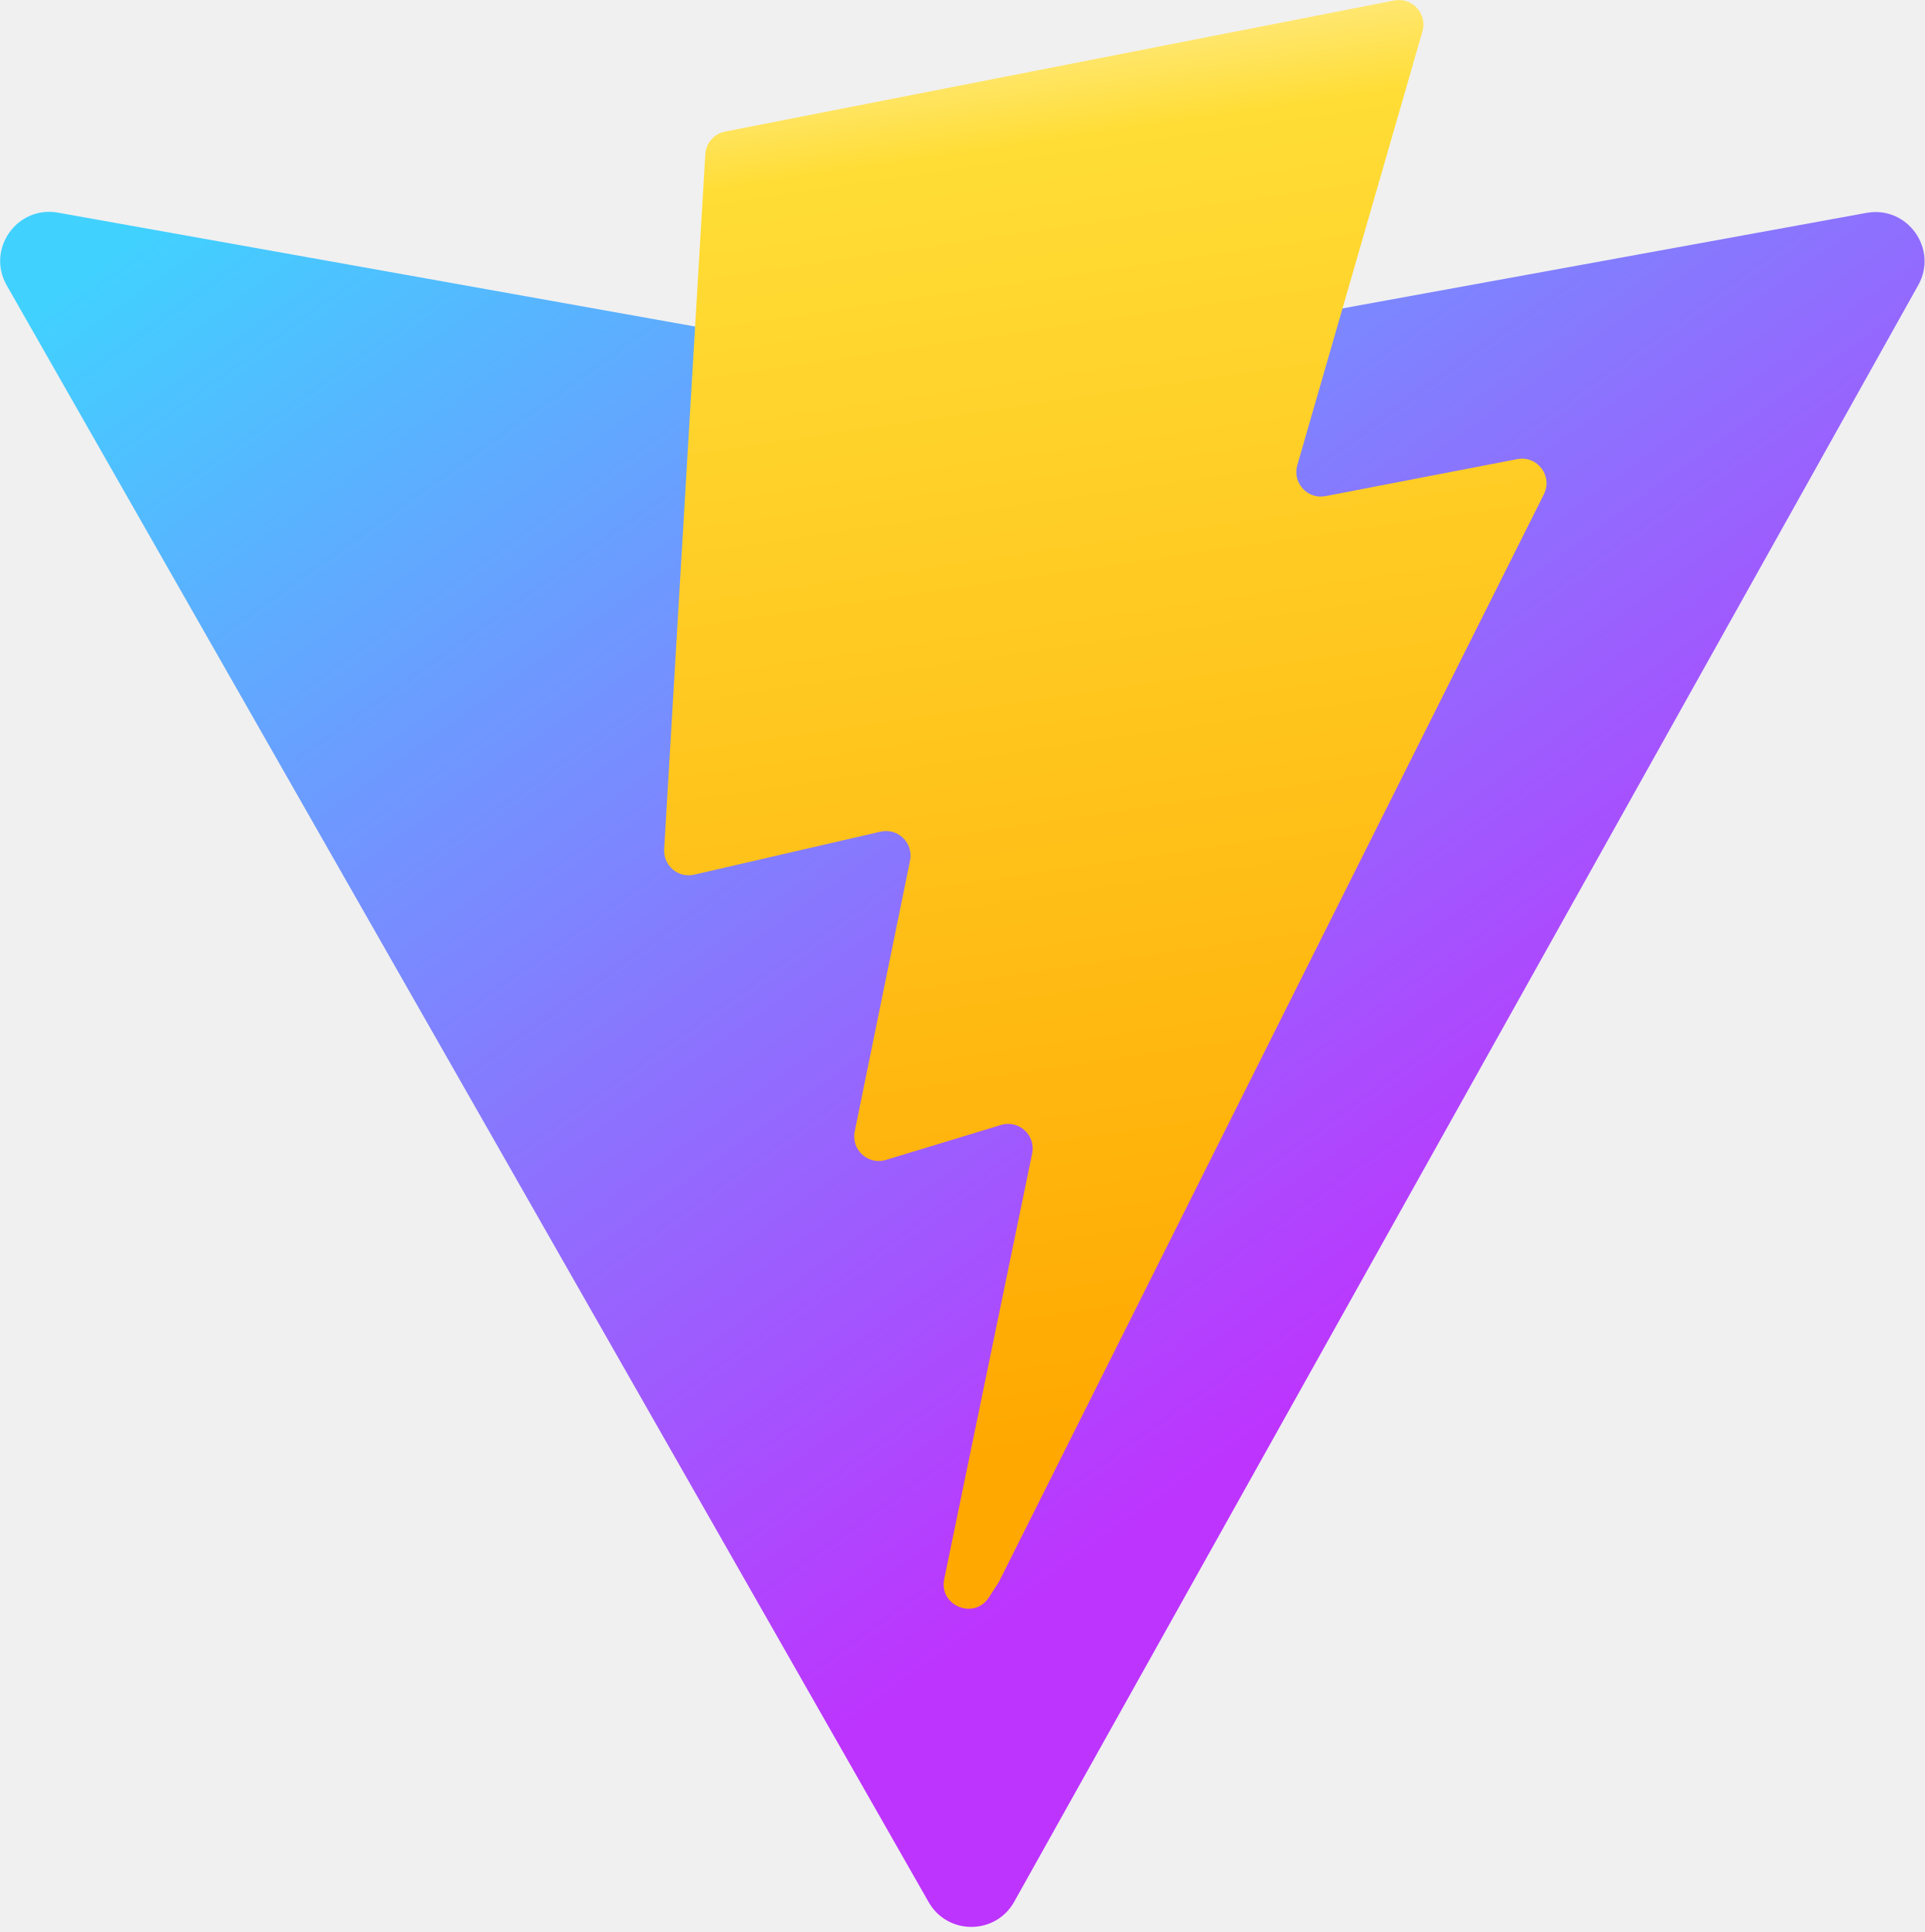
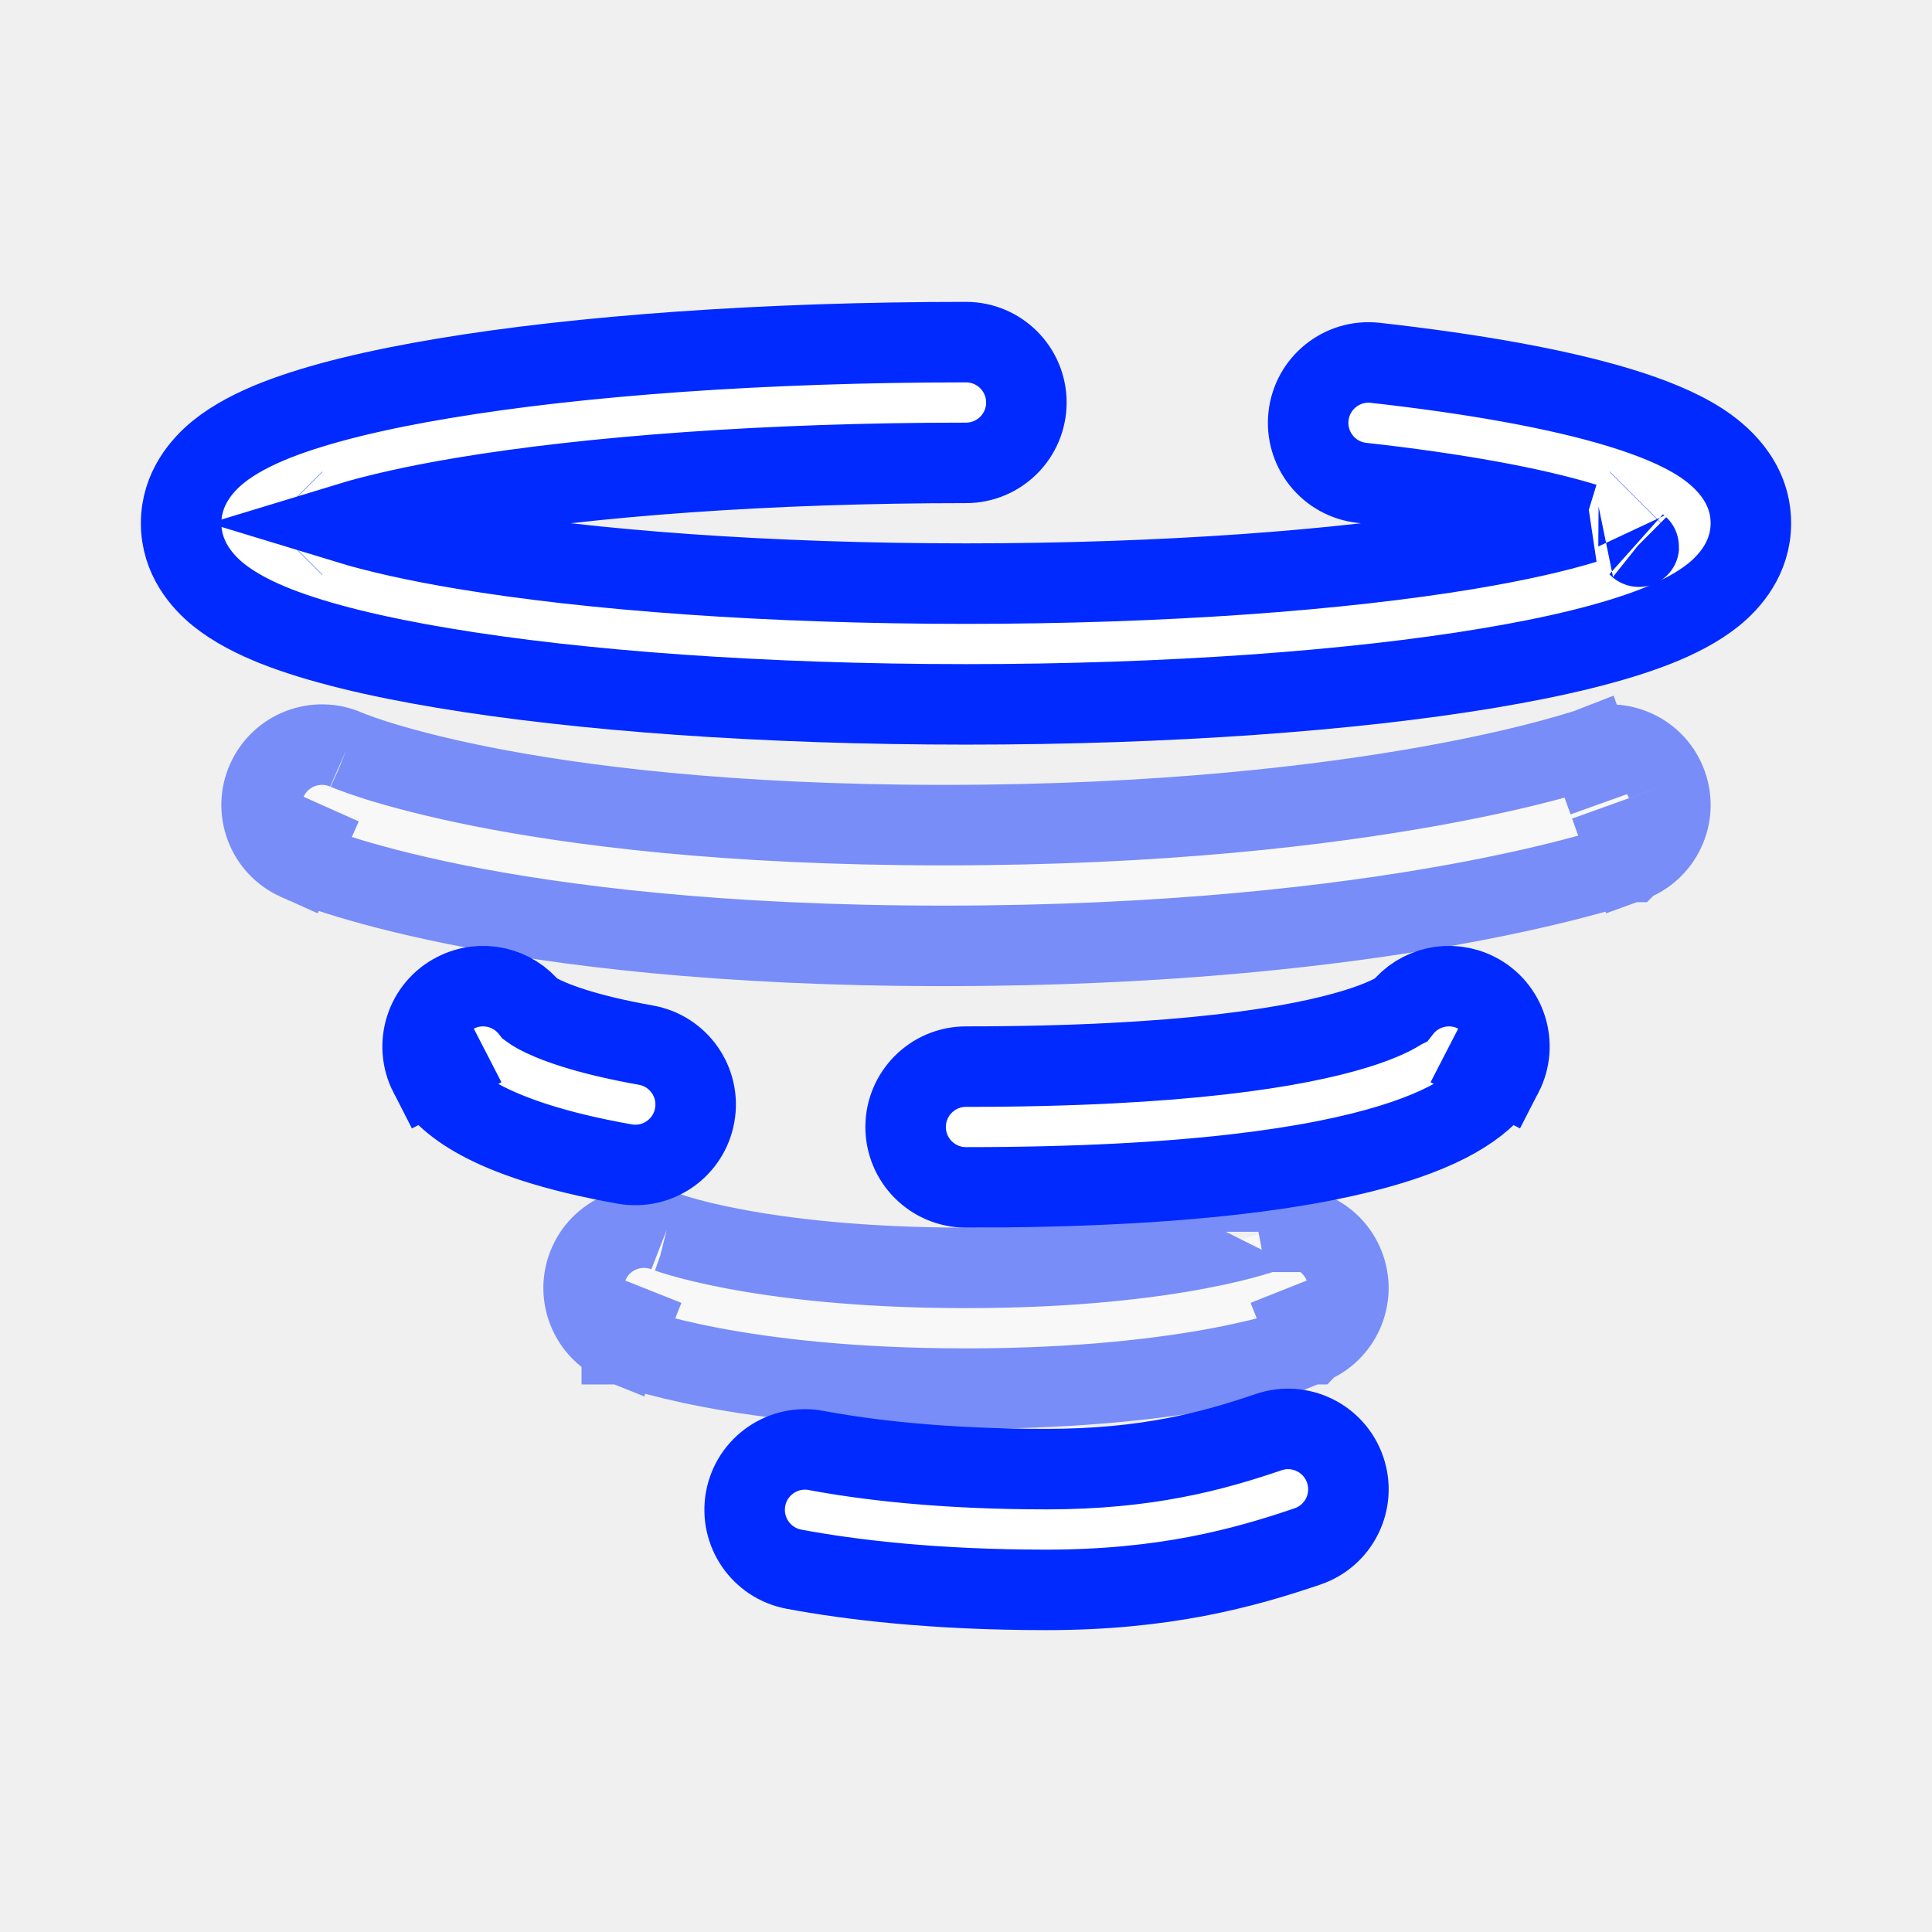
- <svg xmlns="http://www.w3.org/2000/svg" aria-hidden="true" role="img" class="iconify iconify--logos" width="31.88" height="32" preserveAspectRatio="xMidYMid meet" viewBox="0 0 256 257">
-   <defs>
-     <linearGradient id="IconifyId1813088fe1fbc01fb466" x1="-.828%" x2="57.636%" y1="7.652%" y2="78.411%">
-       <stop offset="0%" stop-color="#41D1FF" />
-       <stop offset="100%" stop-color="#BD34FE" />
-     </linearGradient>
-     <linearGradient id="IconifyId1813088fe1fbc01fb467" x1="43.376%" x2="50.316%" y1="2.242%" y2="89.03%">
-       <stop offset="0%" stop-color="#FFEA83" />
-       <stop offset="8.333%" stop-color="#FFDD35" />
-       <stop offset="100%" stop-color="#FFA800" />
-     </linearGradient>
-   </defs>
-   <path fill="url(#IconifyId1813088fe1fbc01fb466)" d="M255.153 37.938L134.897 252.976c-2.483 4.44-8.862 4.466-11.382.048L.875 37.958c-2.746-4.814 1.371-10.646 6.827-9.67l120.385 21.517a6.537 6.537 0 0 0 2.322-.004l117.867-21.483c5.438-.991 9.574 4.796 6.877 9.62Z" />
-   <path fill="url(#IconifyId1813088fe1fbc01fb467)" d="M185.432.063L96.44 17.501a3.268 3.268 0 0 0-2.634 3.014l-5.474 92.456a3.268 3.268 0 0 0 3.997 3.378l24.777-5.718c2.318-.535 4.413 1.507 3.936 3.838l-7.361 36.047c-.495 2.426 1.782 4.5 4.151 3.78l15.304-4.649c2.372-.72 4.652 1.36 4.15 3.788l-11.698 56.621c-.732 3.542 3.979 5.473 5.943 2.437l1.313-2.028l72.516-144.72c1.215-2.423-.88-5.186-3.54-4.672l-25.505 4.922c-2.396.462-4.435-1.77-3.759-4.114l16.646-57.705c.677-2.35-1.37-4.583-3.769-4.113Z" />
+ <svg xmlns="http://www.w3.org/2000/svg" viewBox="0 0 24 24" fill="none" stroke="#002aff">
+   <g id="SVGRepo_bgCarrier" stroke-width="0" />
+   <g id="SVGRepo_tracerCarrier" stroke-linecap="round" stroke-linejoin="round" />
+   <g id="SVGRepo_iconCarrier">
+     <path fill-rule="evenodd" clip-rule="evenodd" d="M4.313 6.5C4.68 6.388 5.165 6.278 5.759 6.179C7.336 5.916 9.543 5.75 12 5.75C12.414 5.75 12.75 5.414 12.75 5C12.75 4.586 12.414 4.25 12 4.25C9.487 4.25 7.193 4.419 5.513 4.7C4.678 4.839 3.96 5.011 3.432 5.218C3.172 5.321 2.915 5.449 2.709 5.616C2.513 5.776 2.25 6.069 2.25 6.5C2.25 6.931 2.513 7.224 2.709 7.384C2.915 7.551 3.172 7.679 3.432 7.782C3.96 7.989 4.678 8.161 5.513 8.3C7.193 8.581 9.487 8.75 12 8.75C14.514 8.75 16.807 8.581 18.487 8.3C19.322 8.161 20.04 7.989 20.568 7.782C20.828 7.679 21.085 7.551 21.291 7.384C21.487 7.224 21.75 6.931 21.75 6.5C21.75 5.965 21.353 5.643 21.121 5.493C20.849 5.318 20.499 5.18 20.123 5.065C19.361 4.832 18.309 4.644 17.083 4.507C16.672 4.461 16.301 4.758 16.255 5.169C16.209 5.581 16.505 5.952 16.917 5.998C18.103 6.13 19.051 6.306 19.686 6.5C19.686 6.5 19.687 6.5 19.687 6.5C19.32 6.612 18.835 6.722 18.241 6.821C16.664 7.084 14.457 7.25 12 7.25C9.543 7.25 7.336 7.084 5.759 6.821C5.165 6.722 4.68 6.612 4.313 6.5ZM3.648 6.787C3.648 6.787 3.649 6.786 3.651 6.784C3.649 6.786 3.648 6.787 3.648 6.787ZM20.358 6.791C20.358 6.792 20.353 6.788 20.345 6.78C20.355 6.788 20.359 6.791 20.358 6.791ZM20.349 6.216C20.351 6.214 20.352 6.213 20.352 6.213C20.352 6.213 20.351 6.214 20.349 6.216ZM3.651 6.216C3.649 6.214 3.648 6.213 3.648 6.213C3.648 6.213 3.649 6.214 3.651 6.216Z" fill="#ffffff" />
+     <path opacity="0.5" fill-rule="evenodd" clip-rule="evenodd" d="M20.706 9.747C20.846 10.137 20.643 10.566 20.253 10.706L20 10C20.253 10.706 20.253 10.706 20.253 10.706L20.252 10.707L20.251 10.707L20.248 10.708L20.238 10.711L20.206 10.722C20.18 10.731 20.143 10.743 20.094 10.759C19.998 10.789 19.858 10.831 19.674 10.88C19.306 10.98 18.765 11.109 18.052 11.238C16.626 11.496 14.512 11.75 11.724 11.75C8.936 11.75 6.956 11.496 5.658 11.236C5.009 11.105 4.531 10.973 4.209 10.871C4.048 10.82 3.926 10.777 3.841 10.744C3.798 10.728 3.765 10.715 3.74 10.705L3.711 10.692L3.701 10.688L3.697 10.686L3.696 10.686C3.696 10.686 3.694 10.685 4 10L3.694 10.685C3.316 10.516 3.146 10.073 3.315 9.694C3.484 9.317 3.925 9.147 4.303 9.314M4.303 9.314L4.313 9.318C4.324 9.323 4.344 9.331 4.374 9.342C4.432 9.364 4.528 9.399 4.662 9.442C4.932 9.527 5.356 9.645 5.953 9.765C7.146 10.004 9.028 10.25 11.724 10.25C14.421 10.25 16.445 10.004 17.786 9.762C18.456 9.641 18.956 9.521 19.283 9.432C19.447 9.388 19.567 9.352 19.645 9.328C19.683 9.315 19.711 9.306 19.729 9.301L19.747 9.294L19.981 9.948C19.747 9.294 19.747 9.294 19.747 9.294C20.137 9.155 20.567 9.357 20.706 9.747" fill="#ffffff" />
+     <path opacity="0.5" fill-rule="evenodd" clip-rule="evenodd" d="M8.273 15.302C7.889 15.152 7.456 15.339 7.303 15.723C7.15 16.108 7.338 16.544 7.723 16.697L8 16C7.723 16.697 7.723 16.697 7.724 16.697L7.724 16.698L7.725 16.698L7.728 16.699L7.735 16.702L7.754 16.709C7.77 16.715 7.79 16.722 7.816 16.731C7.867 16.748 7.938 16.772 8.03 16.798C8.213 16.852 8.48 16.92 8.832 16.987C9.536 17.121 10.583 17.25 12 17.25C13.417 17.25 14.464 17.121 15.169 16.987C15.521 16.92 15.787 16.852 15.971 16.798C16.063 16.772 16.134 16.748 16.185 16.731C16.21 16.722 16.231 16.715 16.246 16.709L16.265 16.702L16.272 16.699L16.275 16.698L16.276 16.698L16.277 16.697C16.277 16.697 16.277 16.697 16 16L16.277 16.697C16.662 16.544 16.85 16.108 16.697 15.723C16.545 15.339 16.111 15.152 15.727 15.302C15.728 15.302 15.728 15.301 15.728 15.302L15.726 15.302L15.725 15.303M15.725 15.303C15.72 15.304 15.711 15.308 15.697 15.312C15.668 15.322 15.62 15.338 15.551 15.358C15.413 15.399 15.194 15.455 14.889 15.513C14.279 15.629 13.325 15.75 12 15.75C10.675 15.75 9.722 15.629 9.112 15.513C8.807 15.455 8.587 15.399 8.45 15.358C8.381 15.338 8.332 15.322 8.304 15.312C8.289 15.308 8.28 15.304 8.276 15.303M15.724 15.303L15.724 15.303L15.725 15.303" fill="#ffffff" />
+     <path fill-rule="evenodd" clip-rule="evenodd" d="M16.71 18.258C16.844 18.65 16.635 19.076 16.243 19.21C15.442 19.483 14.457 19.75 13 19.75C11.603 19.75 10.566 19.625 9.862 19.493C9.455 19.416 9.187 19.025 9.263 18.617C9.339 18.21 9.731 17.942 10.138 18.018C10.749 18.133 11.694 18.25 13 18.25C14.247 18.25 15.063 18.028 15.758 17.791C16.15 17.657 16.576 17.866 16.71 18.258Z" fill="#ffffff" />
+     <path fill-rule="evenodd" clip-rule="evenodd" d="M6.591 12.538C6.374 12.259 5.982 12.166 5.657 12.334C5.288 12.523 5.144 12.976 5.333 13.344L6 13C5.333 13.344 5.334 13.345 5.334 13.345L5.335 13.347L5.337 13.351L5.341 13.359L5.35 13.374C5.356 13.384 5.362 13.395 5.369 13.406C5.383 13.427 5.398 13.449 5.415 13.472C5.45 13.518 5.492 13.566 5.543 13.614C5.645 13.711 5.78 13.811 5.961 13.909C6.318 14.103 6.876 14.303 7.761 14.46C8.169 14.532 8.558 14.26 8.63 13.852C8.703 13.444 8.43 13.055 8.023 12.983C7.236 12.843 6.847 12.683 6.677 12.591C6.633 12.567 6.606 12.549 6.591 12.538ZM18.344 12.334C18.712 12.523 18.857 12.976 18.667 13.344L18 13C18.667 13.344 18.666 13.345 18.665 13.347L18.664 13.349L18.661 13.355L18.654 13.367C18.65 13.375 18.645 13.383 18.641 13.391C18.631 13.407 18.62 13.424 18.608 13.441C18.584 13.475 18.556 13.511 18.523 13.547C18.457 13.62 18.372 13.695 18.264 13.771C18.05 13.921 17.738 14.076 17.277 14.217C16.361 14.498 14.778 14.75 12 14.75C11.586 14.75 11.25 14.414 11.25 14C11.25 13.586 11.586 13.25 12 13.25C14.707 13.25 16.124 13.002 16.837 12.783C17.191 12.675 17.35 12.579 17.404 12.542C17.406 12.541 17.407 12.539 17.409 12.538C17.626 12.259 18.018 12.166 18.344 12.334Z" fill="#ffffff" />
+   </g>
</svg>
